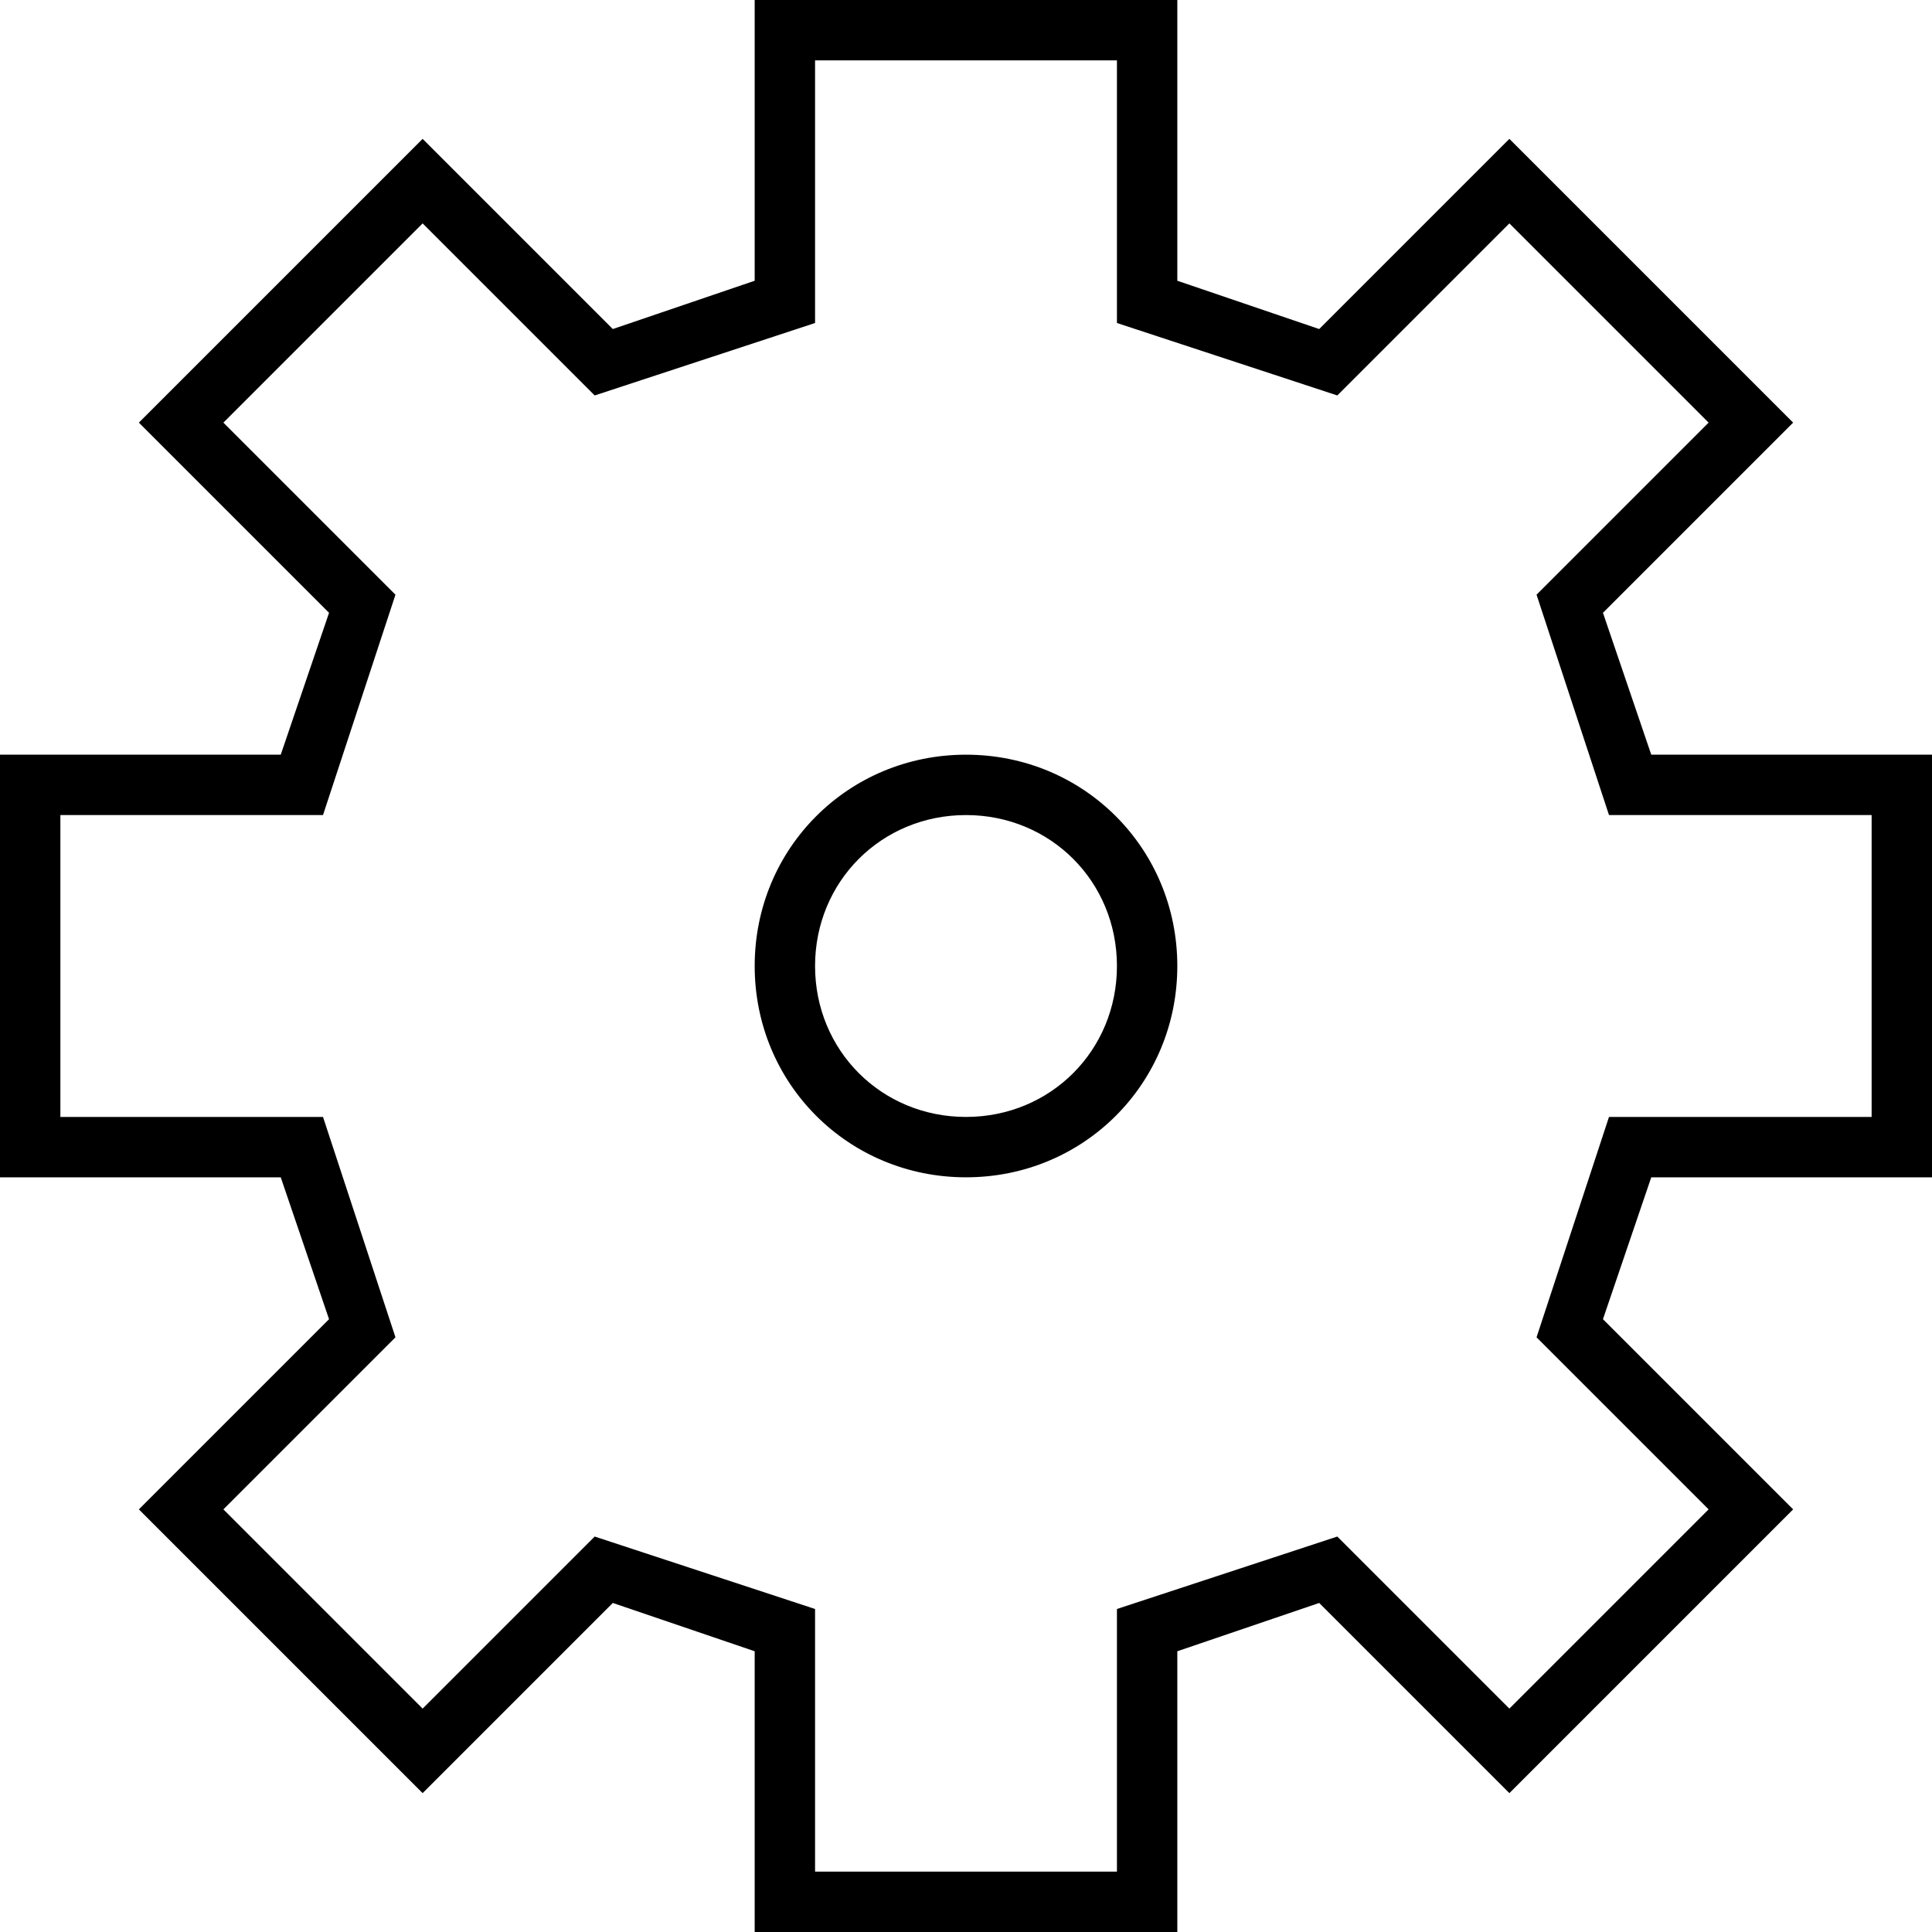
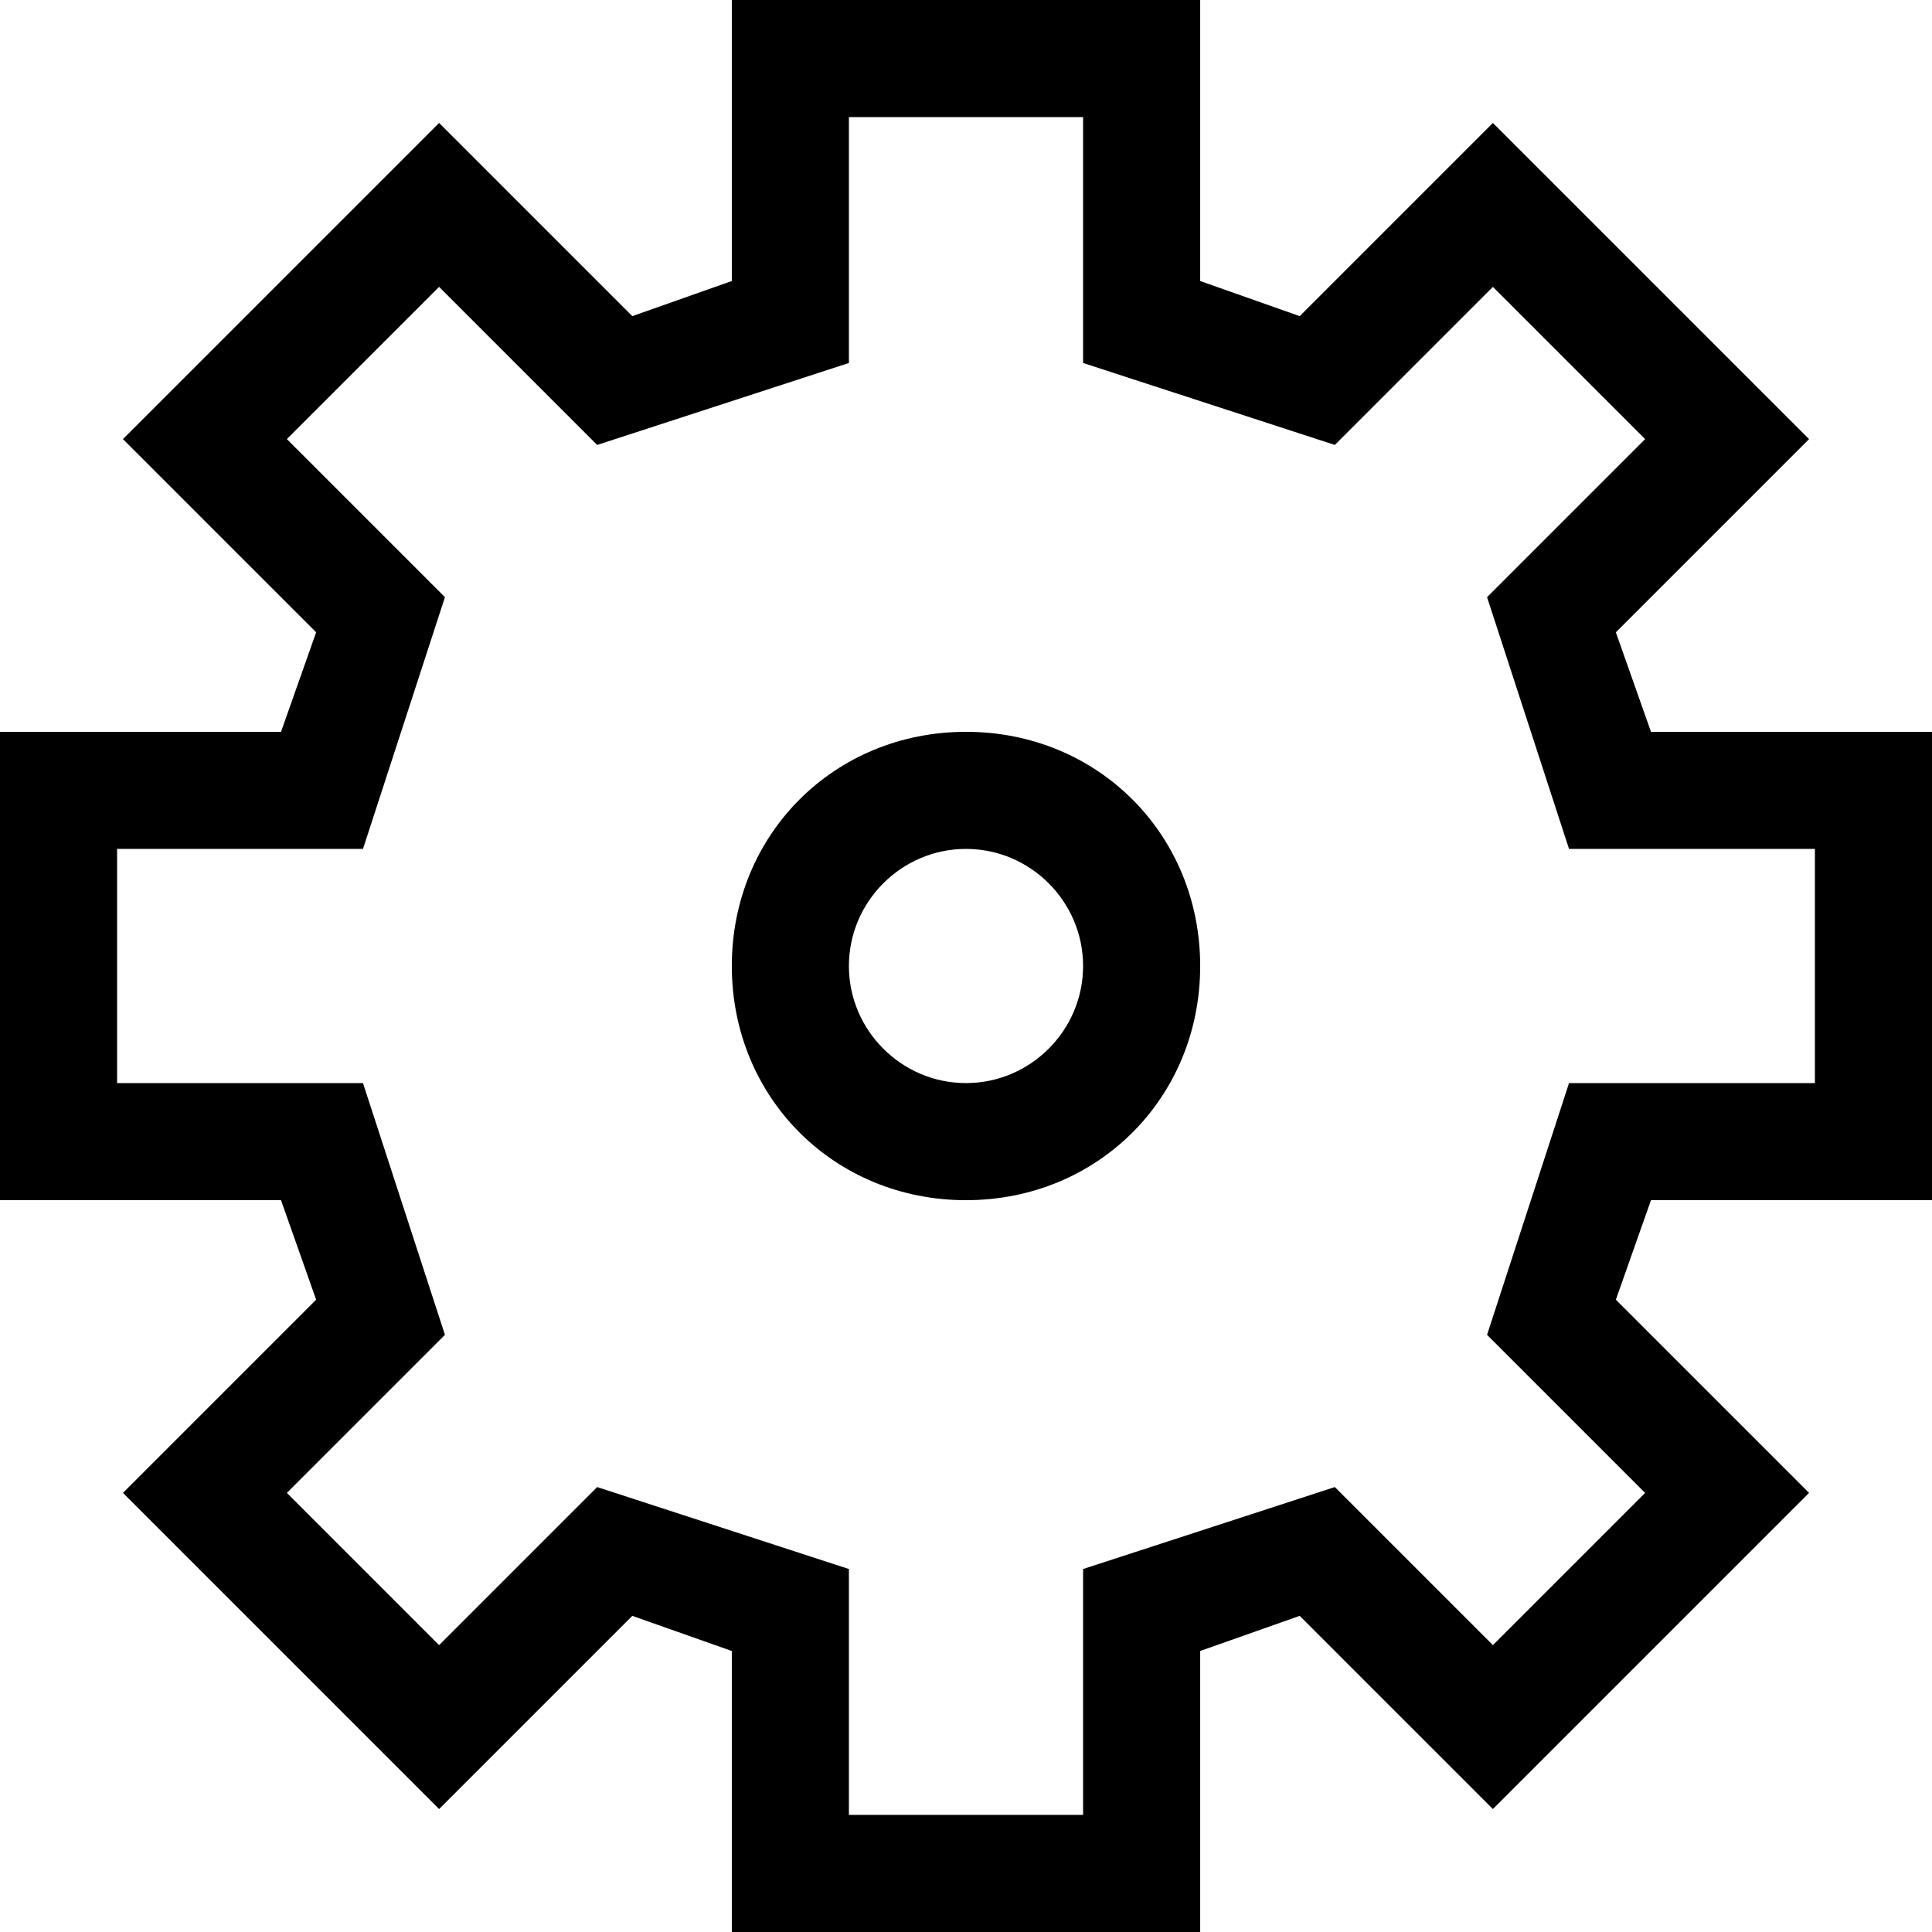
- <svg xmlns="http://www.w3.org/2000/svg" viewBox="0 0 64 64" width="64" height="64">
-   <path d="M53.1 20.3L59.4 14 50 4.6l-6.3 6.3L39 9.3V0H25v9.3l-4.7 1.6L14 4.6 4.6 14l6.3 6.3L9.3 25H0v14h9.3l1.6 4.7L4.6 50 14 59.4l6.3-6.3L25 54.7V64h14v-9.3l4.7-1.6 6.3 6.3L59.4 50l-6.3-6.3L54.7 39H64V25h-9.3L53.1 20.3ZM62 37h-8.7l-2.4 7.3L56.6 50 50 56.6l-5.7-5.7L37 53.3V62H27v-8.7l-7.3-2.4L14 56.6 7.4 50l5.7-5.7L10.7 37H2V27h8.7l2.4-7.3L7.4 14 14 7.4l5.7 5.7L27 10.7V2h10v8.7l7.3 2.4L50 7.4 56.6 14l-5.7 5.7L53.3 27H62V37Z" />
-   <path d="M32 25c-3.9 0-7 3.1-7 7s3.1 7 7 7 7-3.1 7-7S35.9 25 32 25ZM32 37c-2.8 0-5-2.2-5-5s2.2-5 5-5 5 2.2 5 5S34.8 37 32 37Z" />
+ <svg xmlns="http://www.w3.org/2000/svg" viewBox="0 0 66 66">
+   <path d="M25 66v-9.6l-3.4-1.2L15 61.8 4.2 51l6.6-6.6L9.6 41H0V25h9.6l1.2-3.4L4.2 15 15 4.2l6.6 6.6L25 9.6V0h16v9.6l3.4 1.2L51 4.2 61.8 15l-6.6 6.6 1.2 3.4H66v16h-9.6l-1.2 3.4 6.6 6.6L51 61.8l-6.6-6.6L41 56.4V66H25ZM37 62v-8.4l8.6-2.8 5.4 5.4 5.2-5.2 -5.4-5.4 2.8-8.6H62v-8h-8.4l-2.8-8.6 5.4-5.4L51 9.8l-5.4 5.4L37 12.4V4h-8v8.4l-8.6 2.8L15 9.8 9.8 15l5.4 5.4L12.4 29H4v8h8.4l2.8 8.6L9.8 51l5.2 5.2 5.4-5.4 8.6 2.8V62H37Z" />
+   <path d="M33 41c-4.5 0-8-3.5-8-8 0-4.5 3.5-8 8-8 4.5 0 8 3.5 8 8C41 37.5 37.5 41 33 41ZM33 29c-2.2 0-4 1.8-4 4s1.8 4 4 4 4-1.8 4-4S35.2 29 33 29Z" />
</svg>
